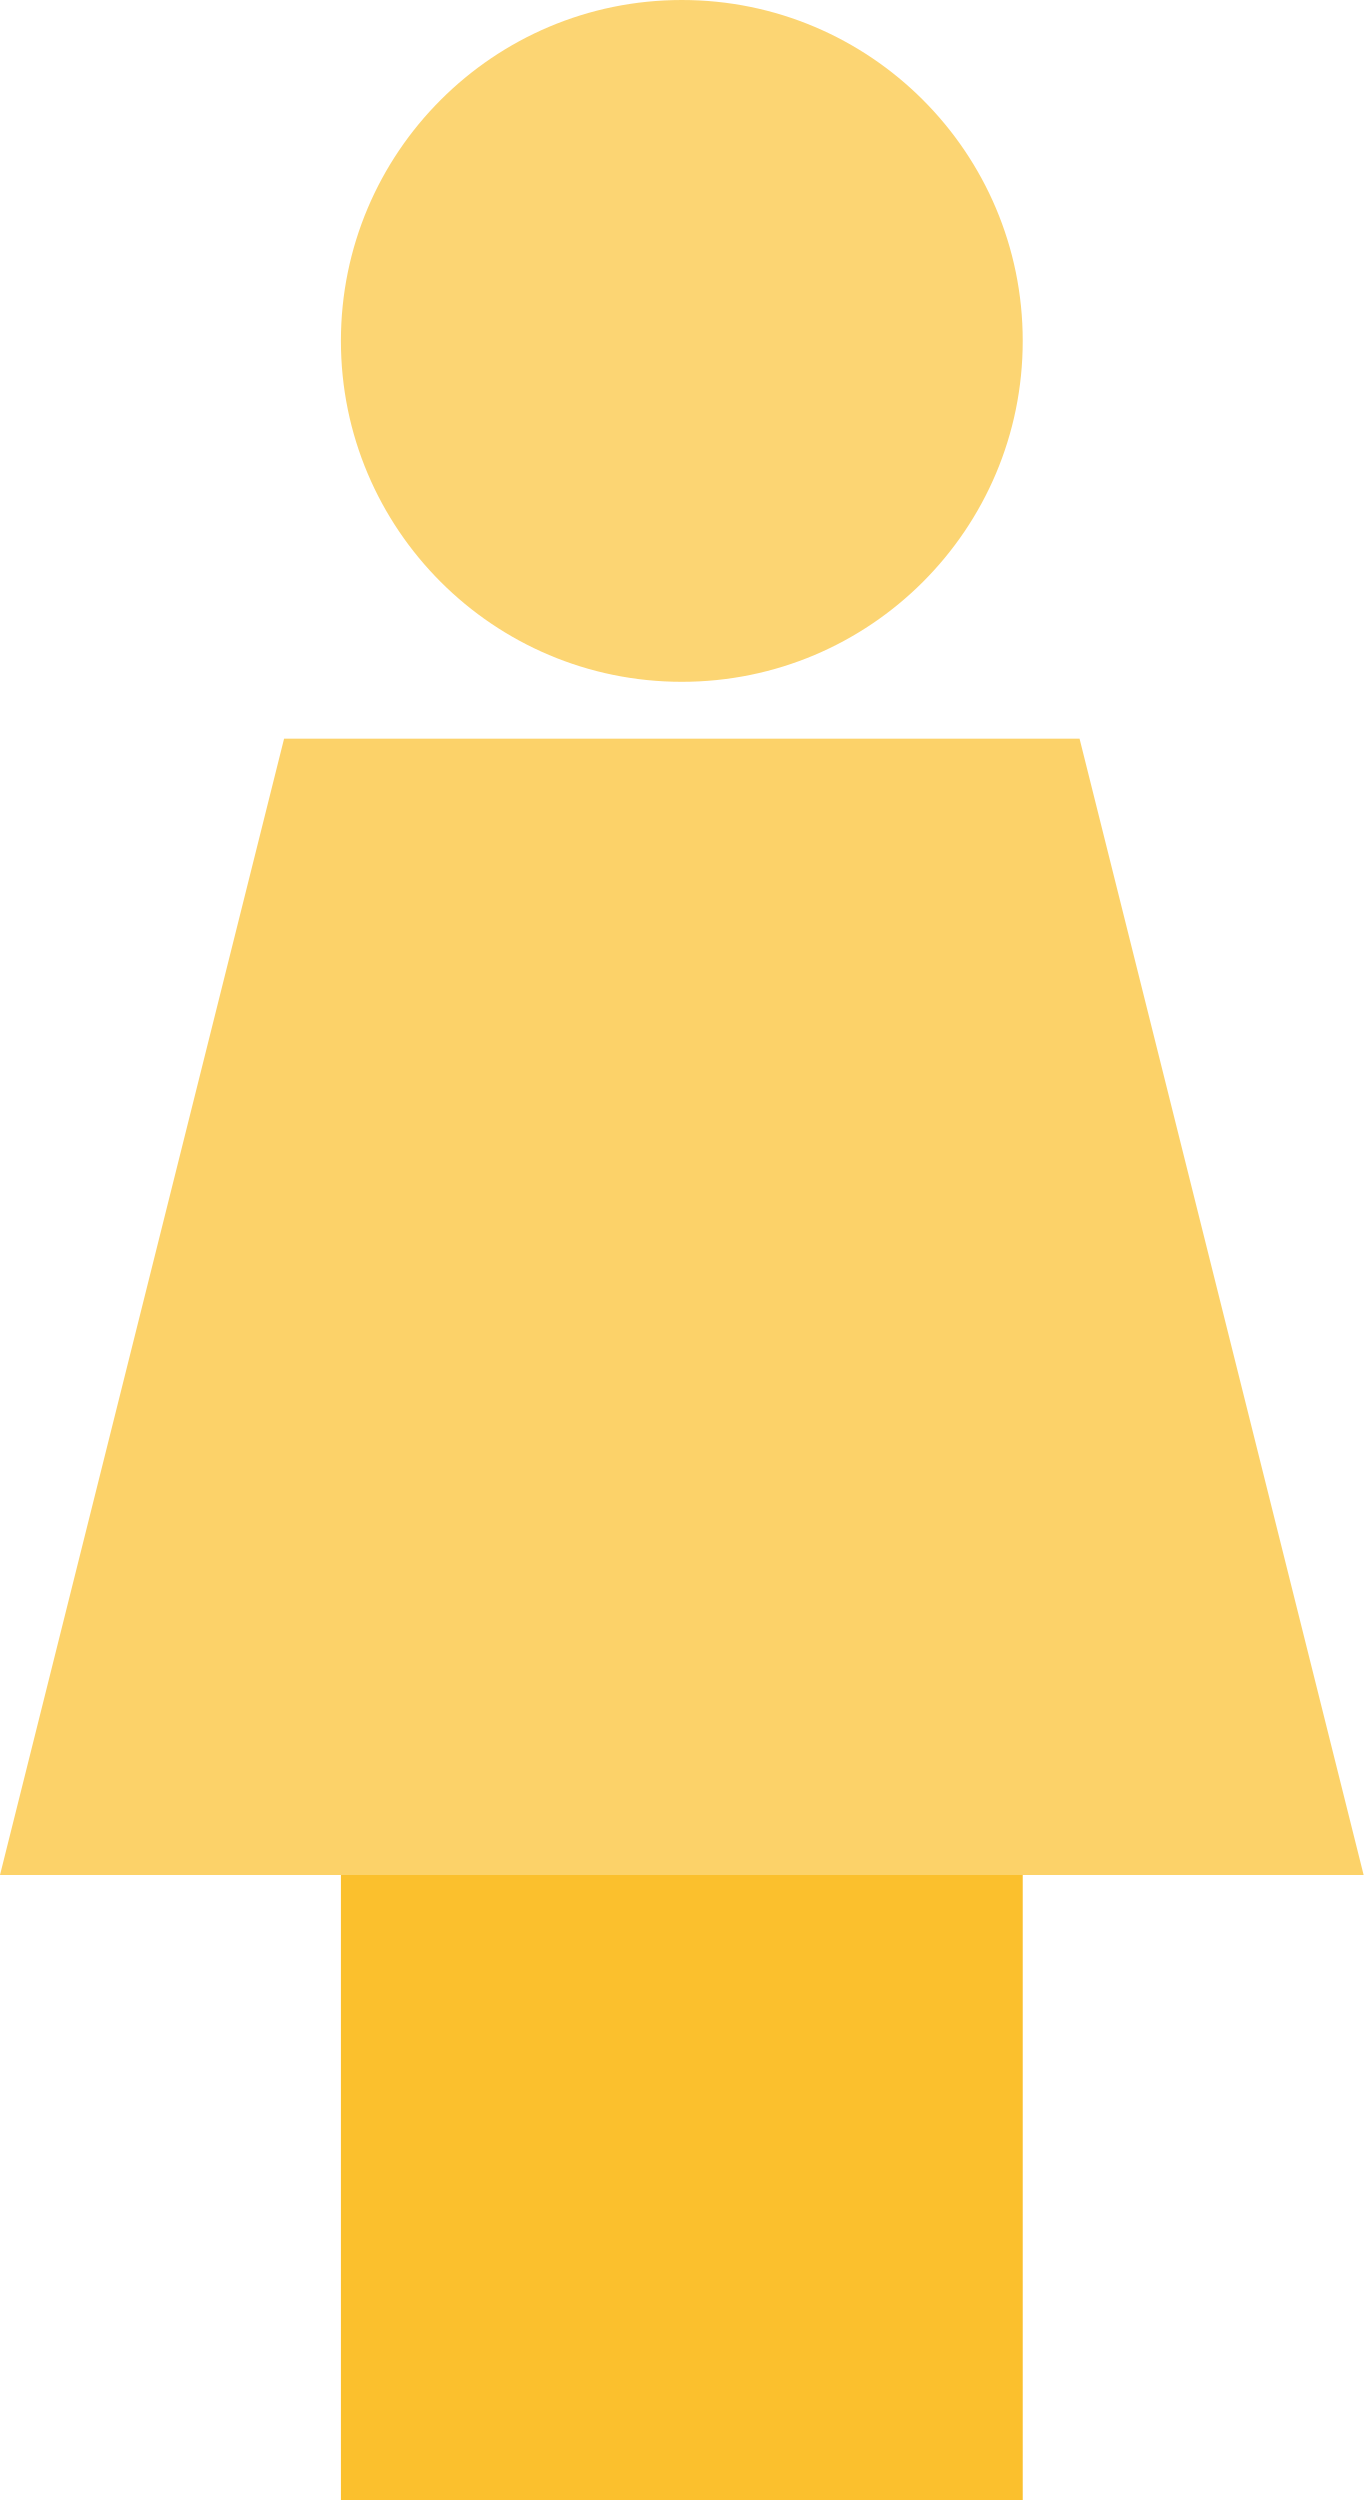
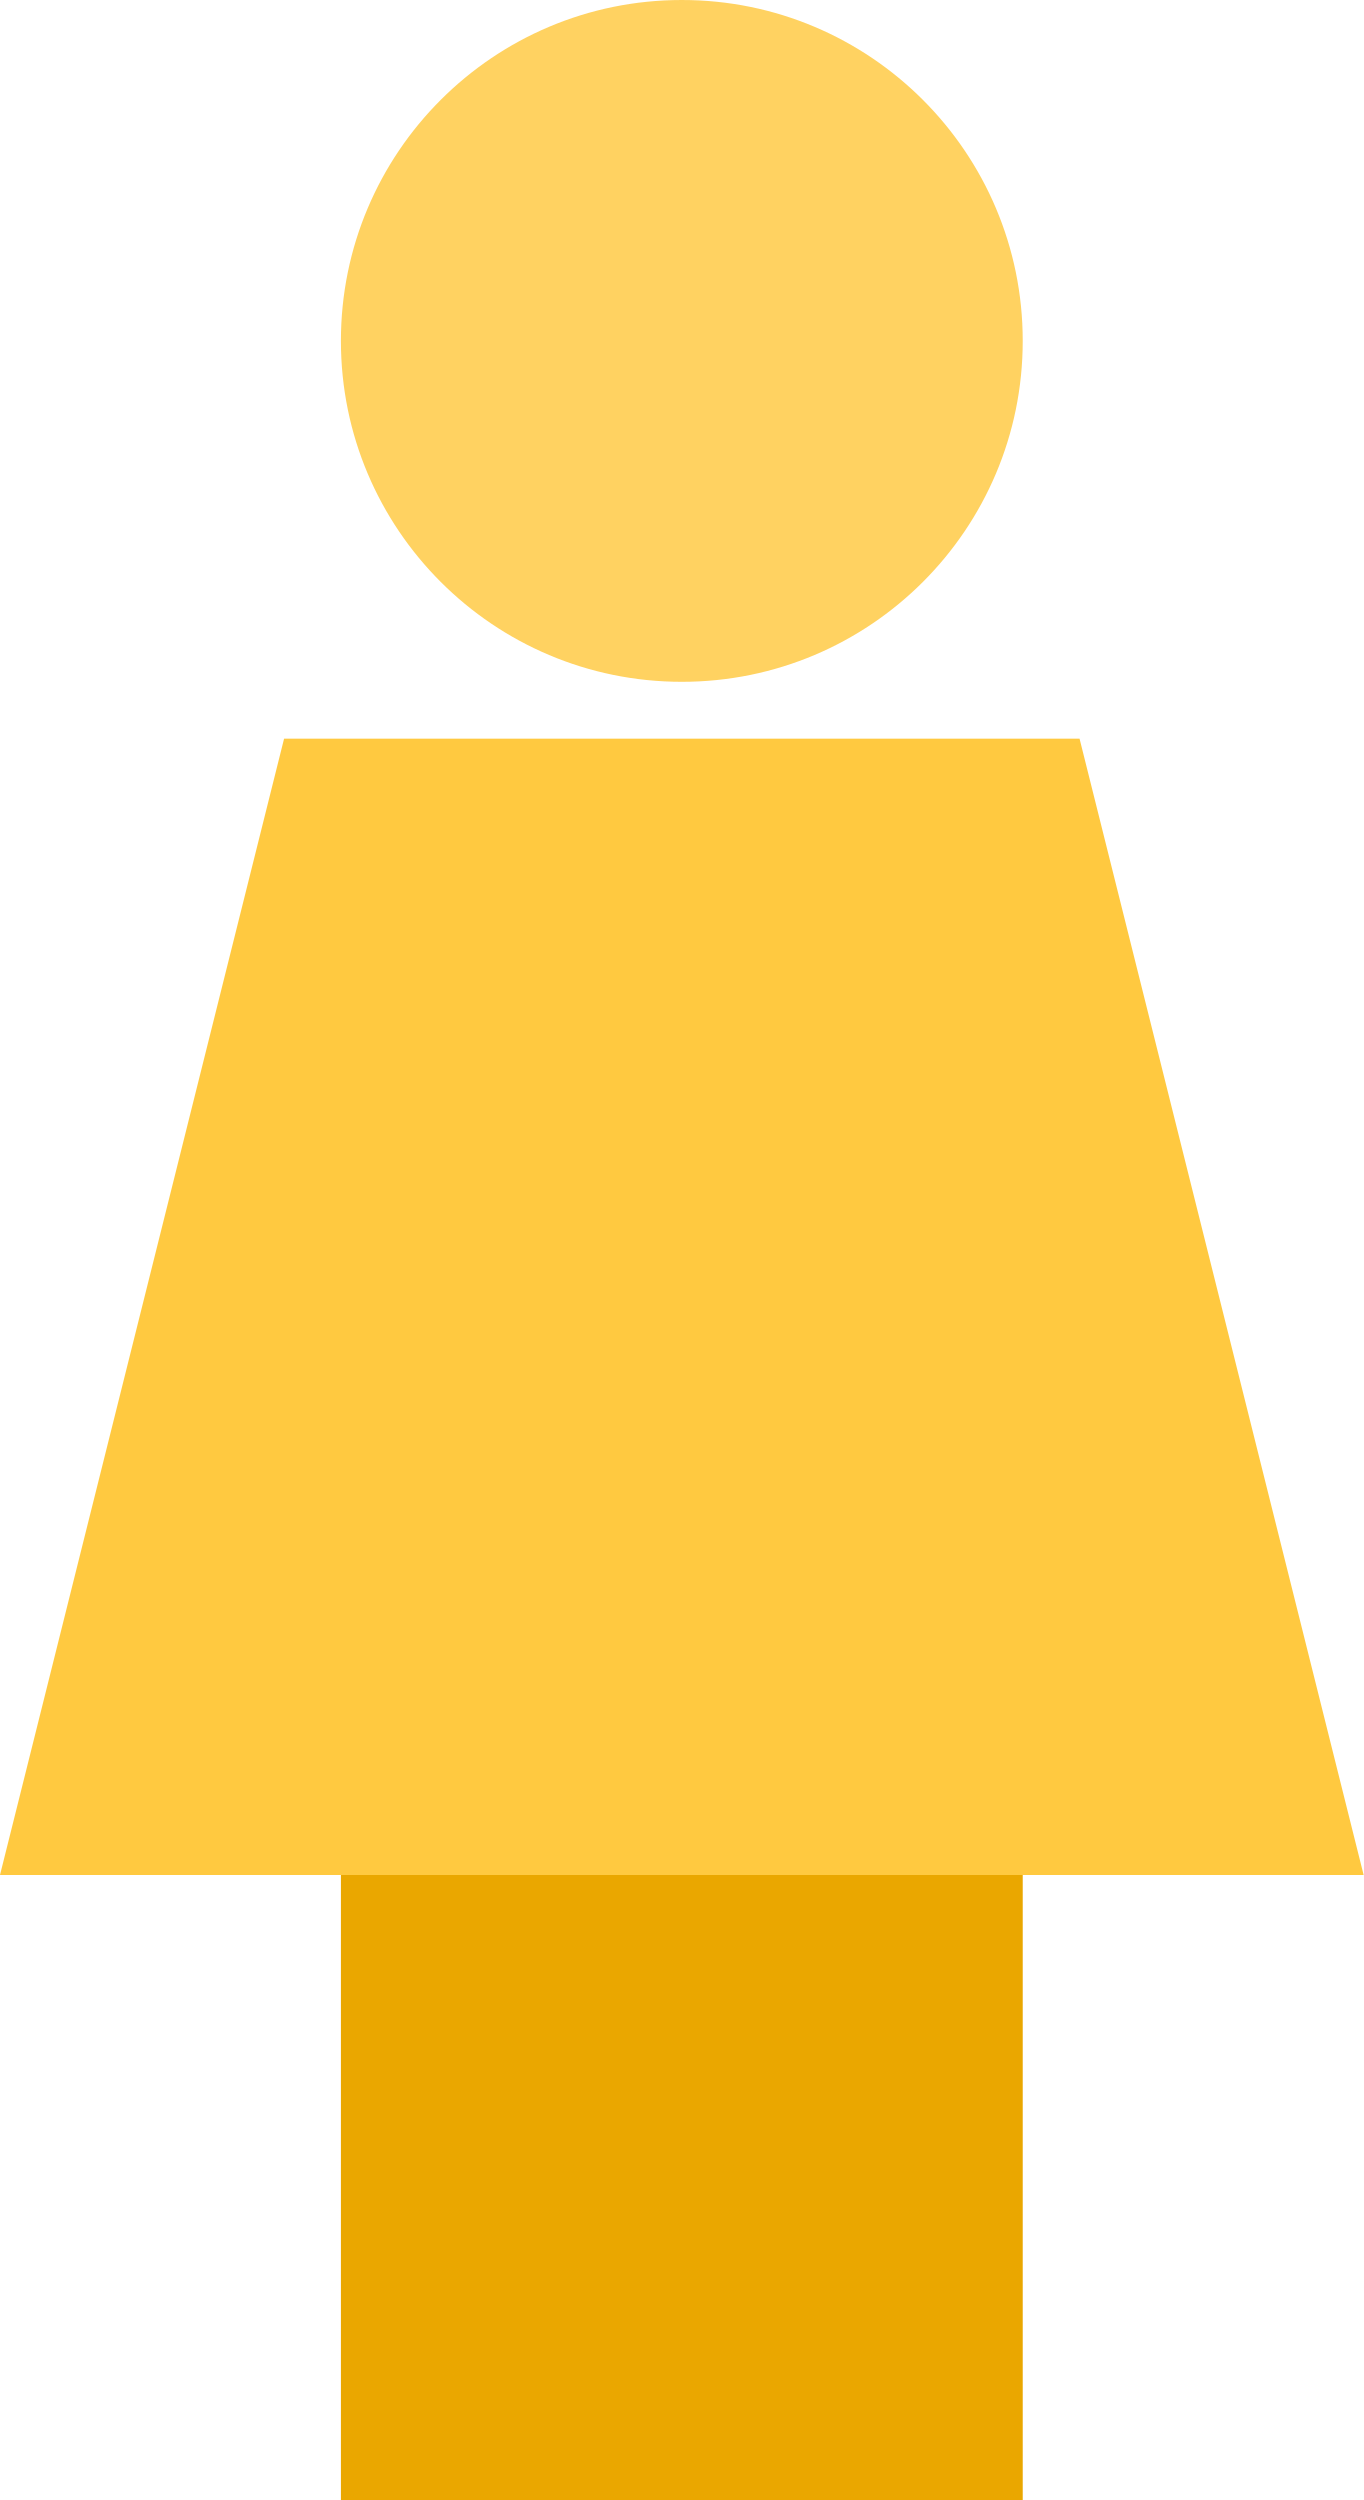
<svg xmlns="http://www.w3.org/2000/svg" width="12" height="22" viewBox="0 0 12 22" fill="none">
-   <rect x="3" y="16.5" width="6" height="5.5" fill="#FBC02D" />
-   <path d="M2.5 6.5H9.5L12 16.5H0L2.5 6.5Z" fill="#FCD269" />
-   <rect x="3" width="6" height="6" rx="3" fill="#FCD573" />
+   <rect x="3" y="16.5" width="6" height="5.5" fill="#EAA700" />
+   <path d="M2.5 6.5H9.5L12 16.5H0L2.5 6.5Z" fill="#FFC940" />
+   <rect x="3" width="6" height="6" rx="3" fill="#FFD261" />
</svg>
